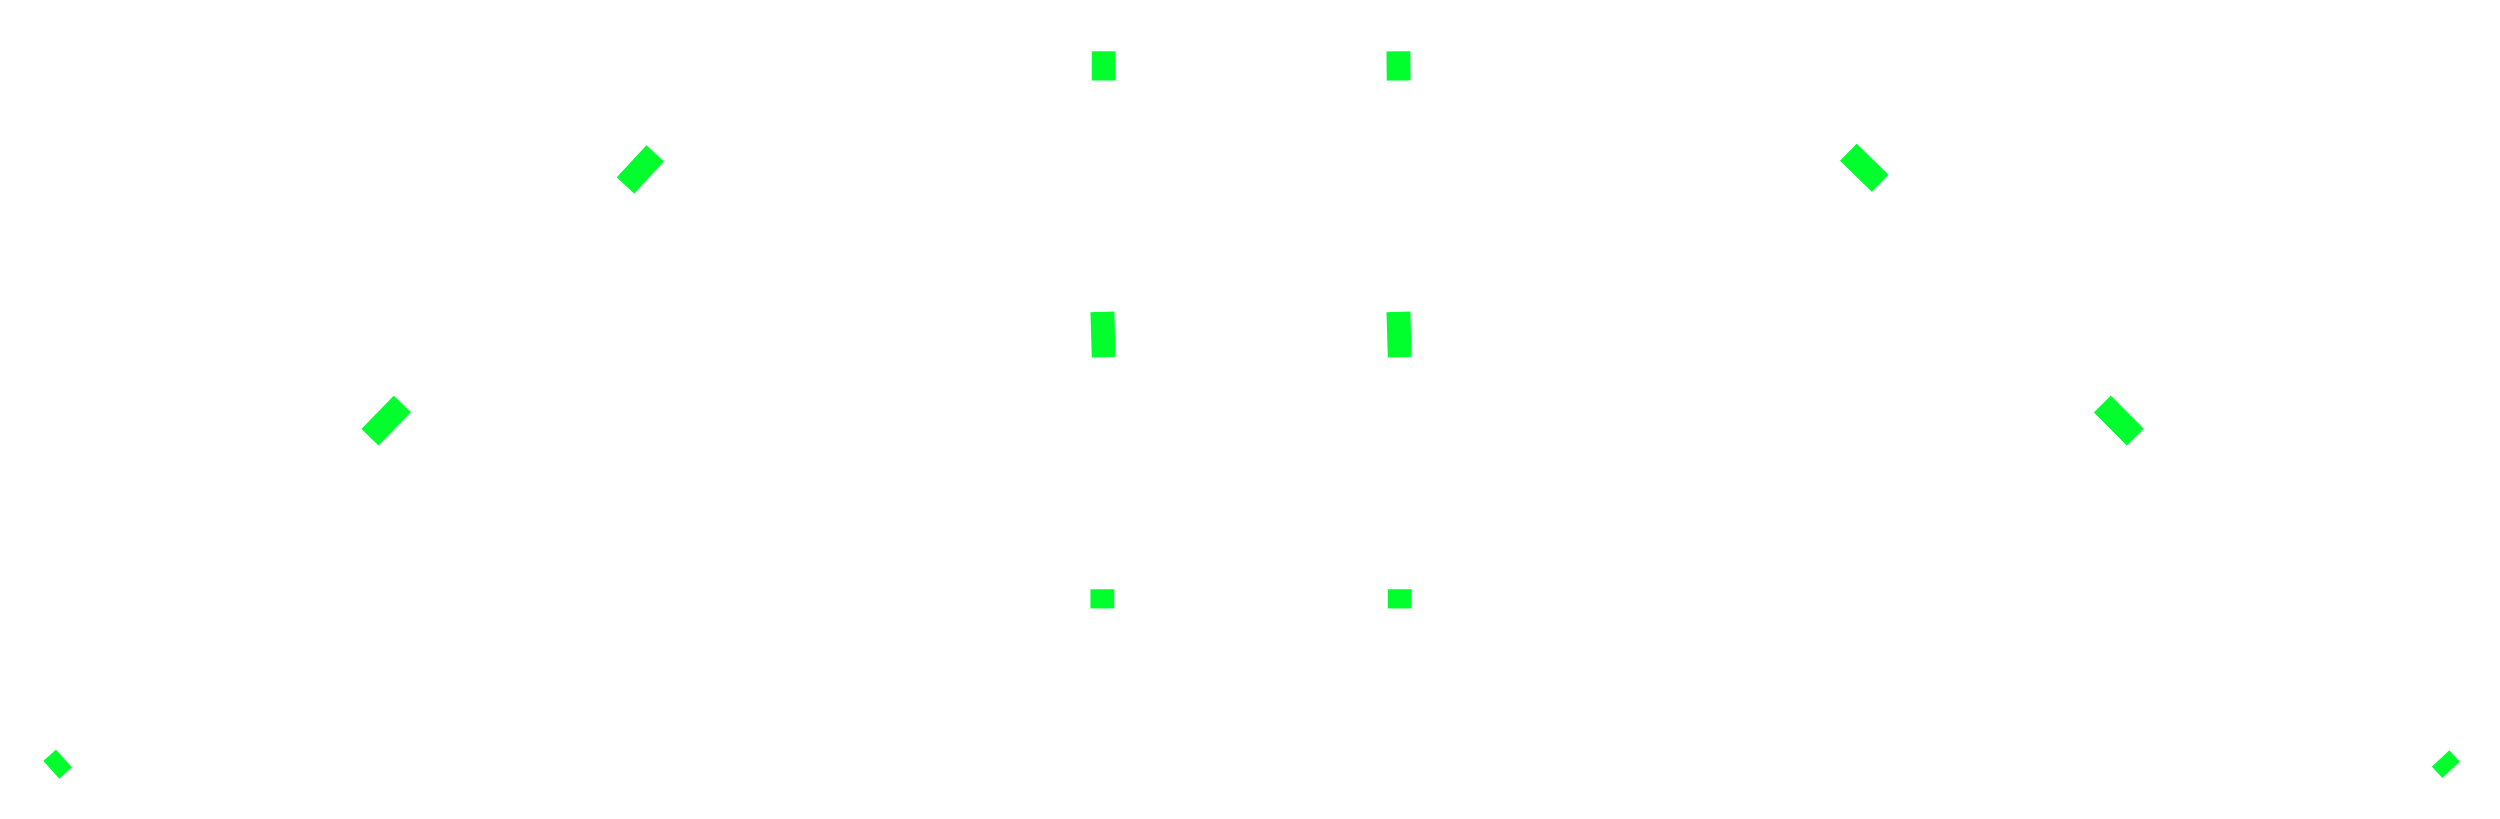
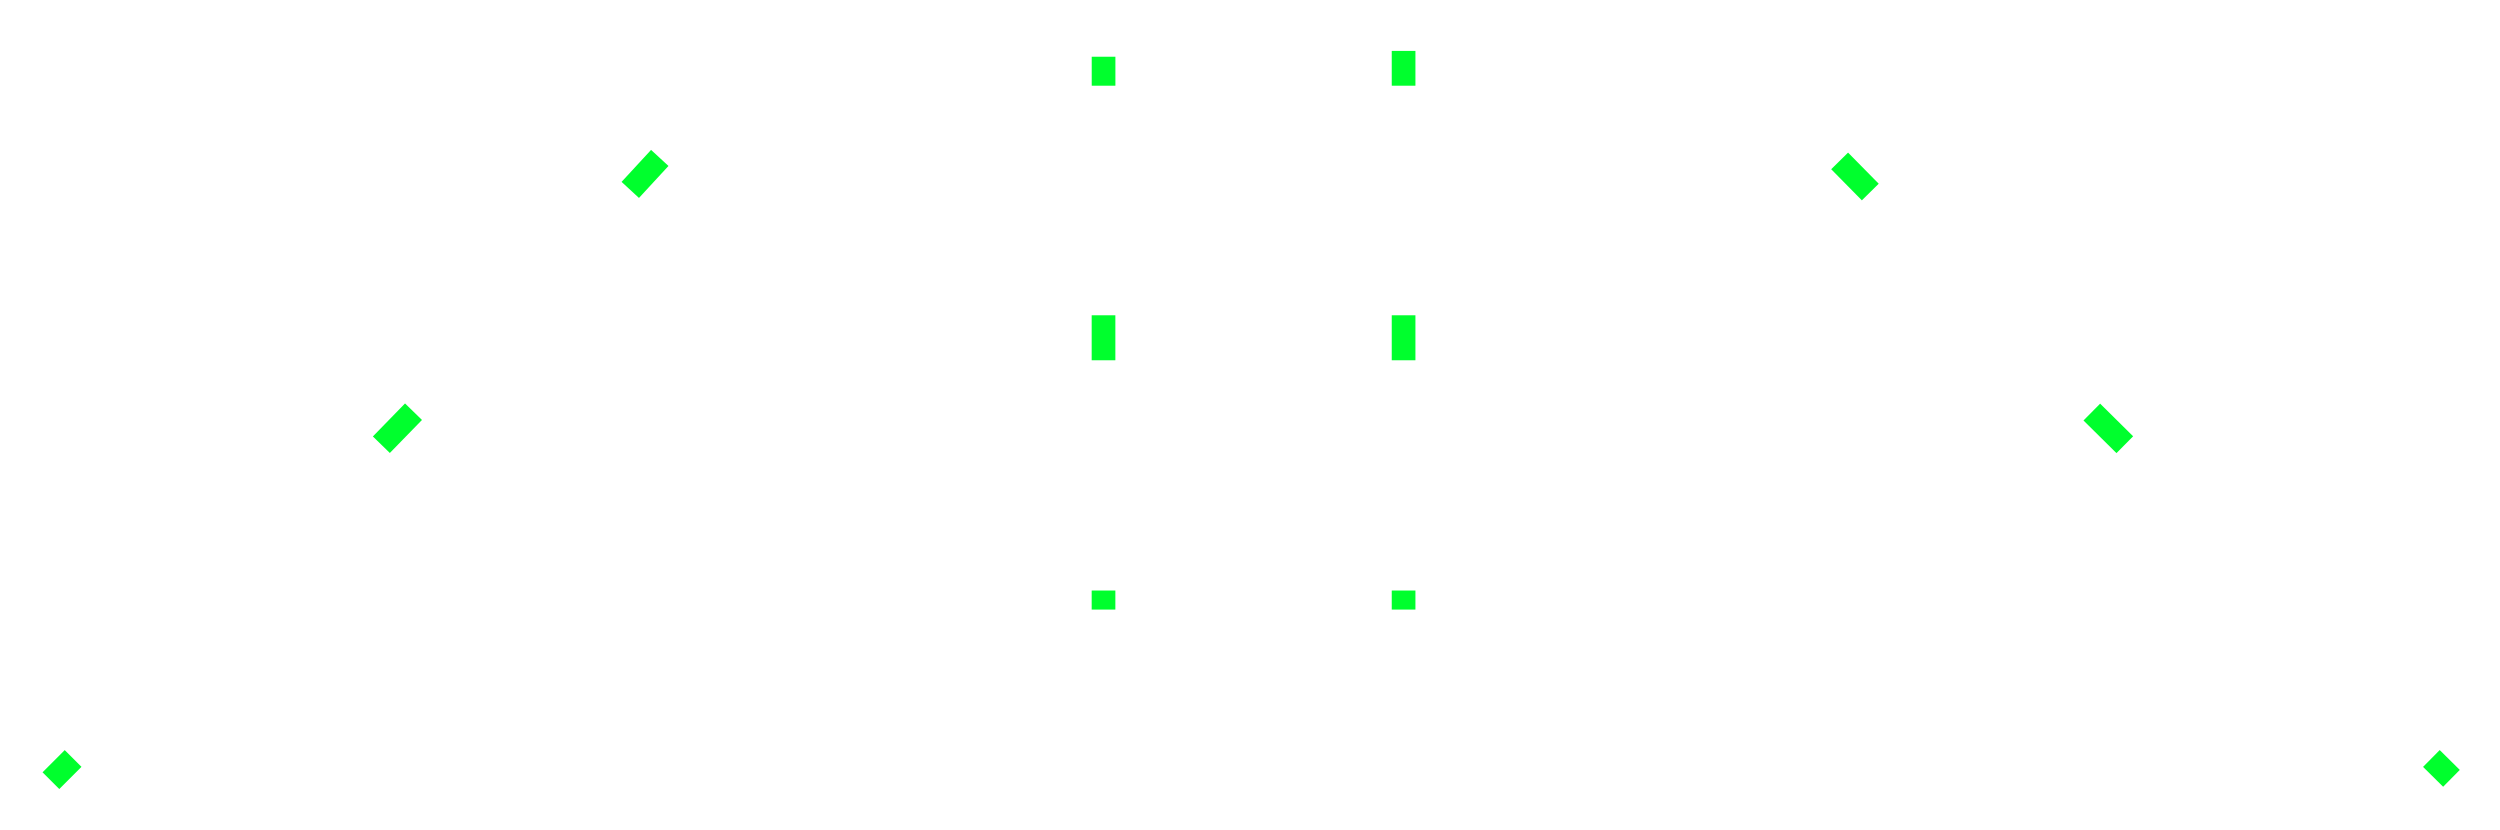
- <svg xmlns="http://www.w3.org/2000/svg" version="1.1" x="0" y="0" width="1047.648" height="343.088" viewBox="0, 0, 1047.648, 343.088">
-   <g id="Colonne_interne" transform="translate(-122.067, -186.114)">
-     <path d="M277.093,369.337 L290.672,355.397" fill-opacity="0" stroke="#00FF2D" stroke-width="10" />
+ <svg xmlns="http://www.w3.org/2000/svg" version="1.1" x="0" y="0" width="1055.797" height="350.19" viewBox="0, 0, 1055.797, 350.19">
+   <g id="Colonne_interne" transform="translate(-117.984, -183.654)">
+     <path d="M279.036,371.464 L292.614,357.524" fill-opacity="0" stroke="#00FF2D" stroke-width="10" />
    <path d="M384.157,263.857 L396.618,250.351" fill-opacity="0" stroke="#00FF2D" stroke-width="10" />
-     <path d="M584.587,207.614 L584.587,219.85" fill-opacity="0" stroke="#00FF2D" stroke-width="10" />
-     <path d="M708.085,207.614 L708.179,219.85" fill-opacity="0" stroke="#00FF2D" stroke-width="10" />
-     <path d="M896.62,249.893 L909.958,262.922" fill-opacity="0" stroke="#00FF2D" stroke-width="10" />
-     <path d="M1003.064,355.397 L1016.887,369.337" fill-opacity="0" stroke="#00FF2D" stroke-width="10" />
-     <path d="M1144.802,503.972 L1149.214,508.702" fill-opacity="0" stroke="#00FF2D" stroke-width="10" />
-     <path d="M584.021,316.803 L584.587,335.802" fill-opacity="0" stroke="#00FF2D" stroke-width="10" />
-     <path d="M708.085,316.803 L708.644,335.802" fill-opacity="0" stroke="#00FF2D" stroke-width="10" />
+     <path d="M584.037,207.614 L584.037,219.85" fill-opacity="0" stroke="#00FF2D" stroke-width="10" />
+     <path d="M710.745,205.154 L710.745,219.85" fill-opacity="0" stroke="#00FF2D" stroke-width="10" />
+     <path d="M894.892,251.613 L907.84,264.752" fill-opacity="0" stroke="#00FF2D" stroke-width="10" />
+     <path d="M1001.394,357.676 L1015.325,371.464" fill-opacity="0" stroke="#00FF2D" stroke-width="10" />
+     <path d="M1144.802,503.972 L1153.281,512.359" fill-opacity="0" stroke="#00FF2D" stroke-width="10" />
+     <path d="M584.021,316.803 L584.021,335.802" fill-opacity="0" stroke="#00FF2D" stroke-width="10" />
+     <path d="M710.745,316.803 L710.745,335.802" fill-opacity="0" stroke="#00FF2D" stroke-width="10" />
    <path d="M584.021,433.047 L584.021,441.088" fill-opacity="0" stroke="#00FF2D" stroke-width="10" />
-     <path d="M708.644,433.047 L708.644,441.088" fill-opacity="0" stroke="#00FF2D" stroke-width="10" />
-     <path d="M143.567,508.702 L148.855,503.972" fill-opacity="0" stroke="#00FF2D" stroke-width="10" />
+     <path d="M710.745,433.047 L710.745,441.088" fill-opacity="0" stroke="#00FF2D" stroke-width="10" />
+     <path d="M139.484,513.344 L148.855,503.972" fill-opacity="0" stroke="#00FF2D" stroke-width="10" />
  </g>
</svg>
